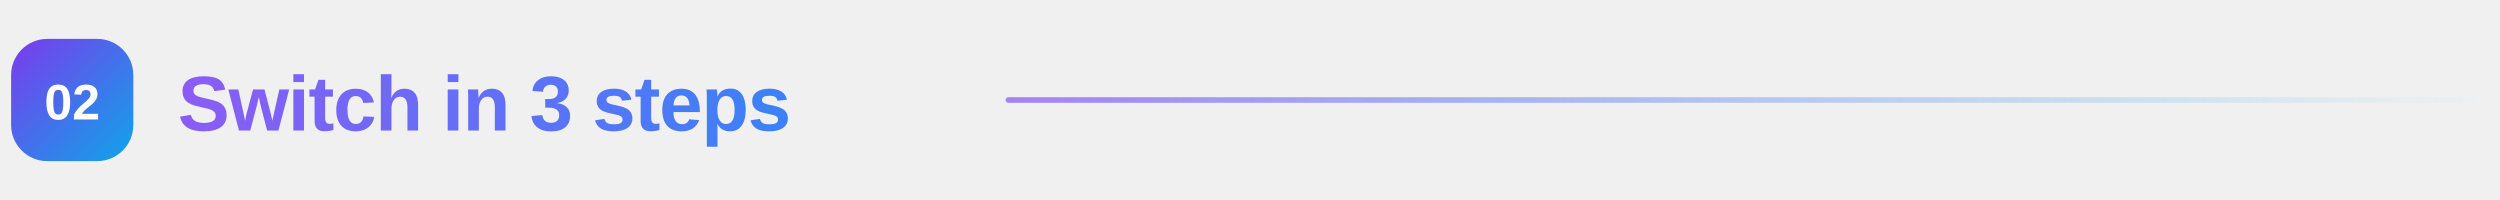
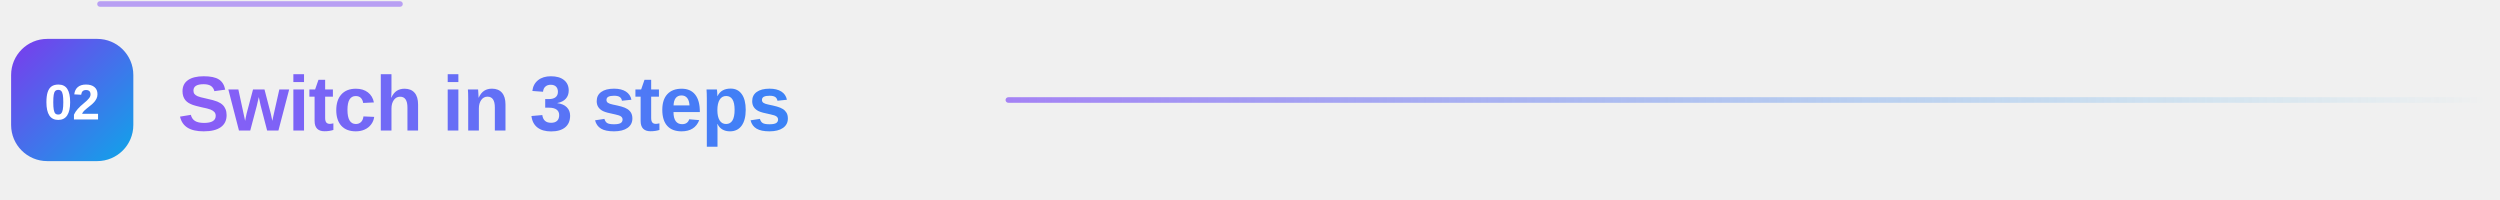
- <svg xmlns="http://www.w3.org/2000/svg" width="900" height="72" viewBox="0 0 900 72" role="img" aria-label="Switch in 3 steps">
+ <svg xmlns="http://www.w3.org/2000/svg" width="900" height="72" viewBox="0 0 900 72" role="img" aria-label="Switch in 3 steps" data-readme-motion="subtle">
  <defs>
    <linearGradient id="g" x1="0" y1="0" x2="1" y2="1">
      <stop offset="0" stop-color="#7c3aed" />
      <stop offset="1" stop-color="#0ea5e9" />
    </linearGradient>
    <linearGradient id="t" x1="0" y1="0" x2="1" y2="0">
      <stop offset="0" stop-color="#8b5cf6" />
      <stop offset="1" stop-color="#3b82f6" />
    </linearGradient>
    <linearGradient id="l" x1="0" y1="0" x2="1" y2="0">
      <stop offset="0" stop-color="#8b5cf6" stop-opacity="0.75" />
      <stop offset="1" stop-color="#0ea5e9" stop-opacity="0" />
    </linearGradient>
    <style>text { font-family: "Segoe UI", -apple-system, BlinkMacSystemFont, "Helvetica Neue", Arial, sans-serif; }</style>
  </defs>
  <rect x="4" y="14" width="44" height="44" rx="13" fill="url(#g)" />
  <text x="26" y="43" text-anchor="middle" style="font-size:18px;font-weight:800;fill:#ffffff">02</text>
  <text x="64" y="47" style="font-size:28px;font-weight:800;letter-spacing:-0.4px" fill="url(#t)">Switch in 3 steps</text>
  <rect x="362" y="35" width="532" height="2" rx="1" fill="url(#l)" />
+   <style data-readme-builder-motion="1">
+ @keyframes rb-accent {0%,100%{filter:brightness(1)}50%{filter:brightness(1.3)}}
+ @keyframes rb-trace {from{stroke-dashoffset:900}to{stroke-dashoffset:0}}
+ svg[data-readme-motion] .rb-motion-line{animation:rb-trace 2s ease-in-out 2;stroke-dasharray:108 900;stroke-dashoffset:0;opacity:.55}
+ svg[data-readme-motion] &gt; path,svg[data-readme-motion] &gt; g:not(.rb-motion-layer){animation:rb-accent 2s ease-in-out 2}
+ @media (prefers-reduced-motion:reduce){svg[data-readme-motion] .rb-motion-line,svg[data-readme-motion] &gt; path,svg[data-readme-motion] &gt; g:not(.rb-motion-layer){animation:none!important;filter:none!important}}
+ </style>
+   <g class="rb-motion-layer" aria-hidden="true" pointer-events="none">
+     <path class="rb-motion-line" d="M36 1.44h828" fill="none" stroke="#8b5cf6" stroke-width="2" stroke-linecap="round" />
+   </g>
</svg>
